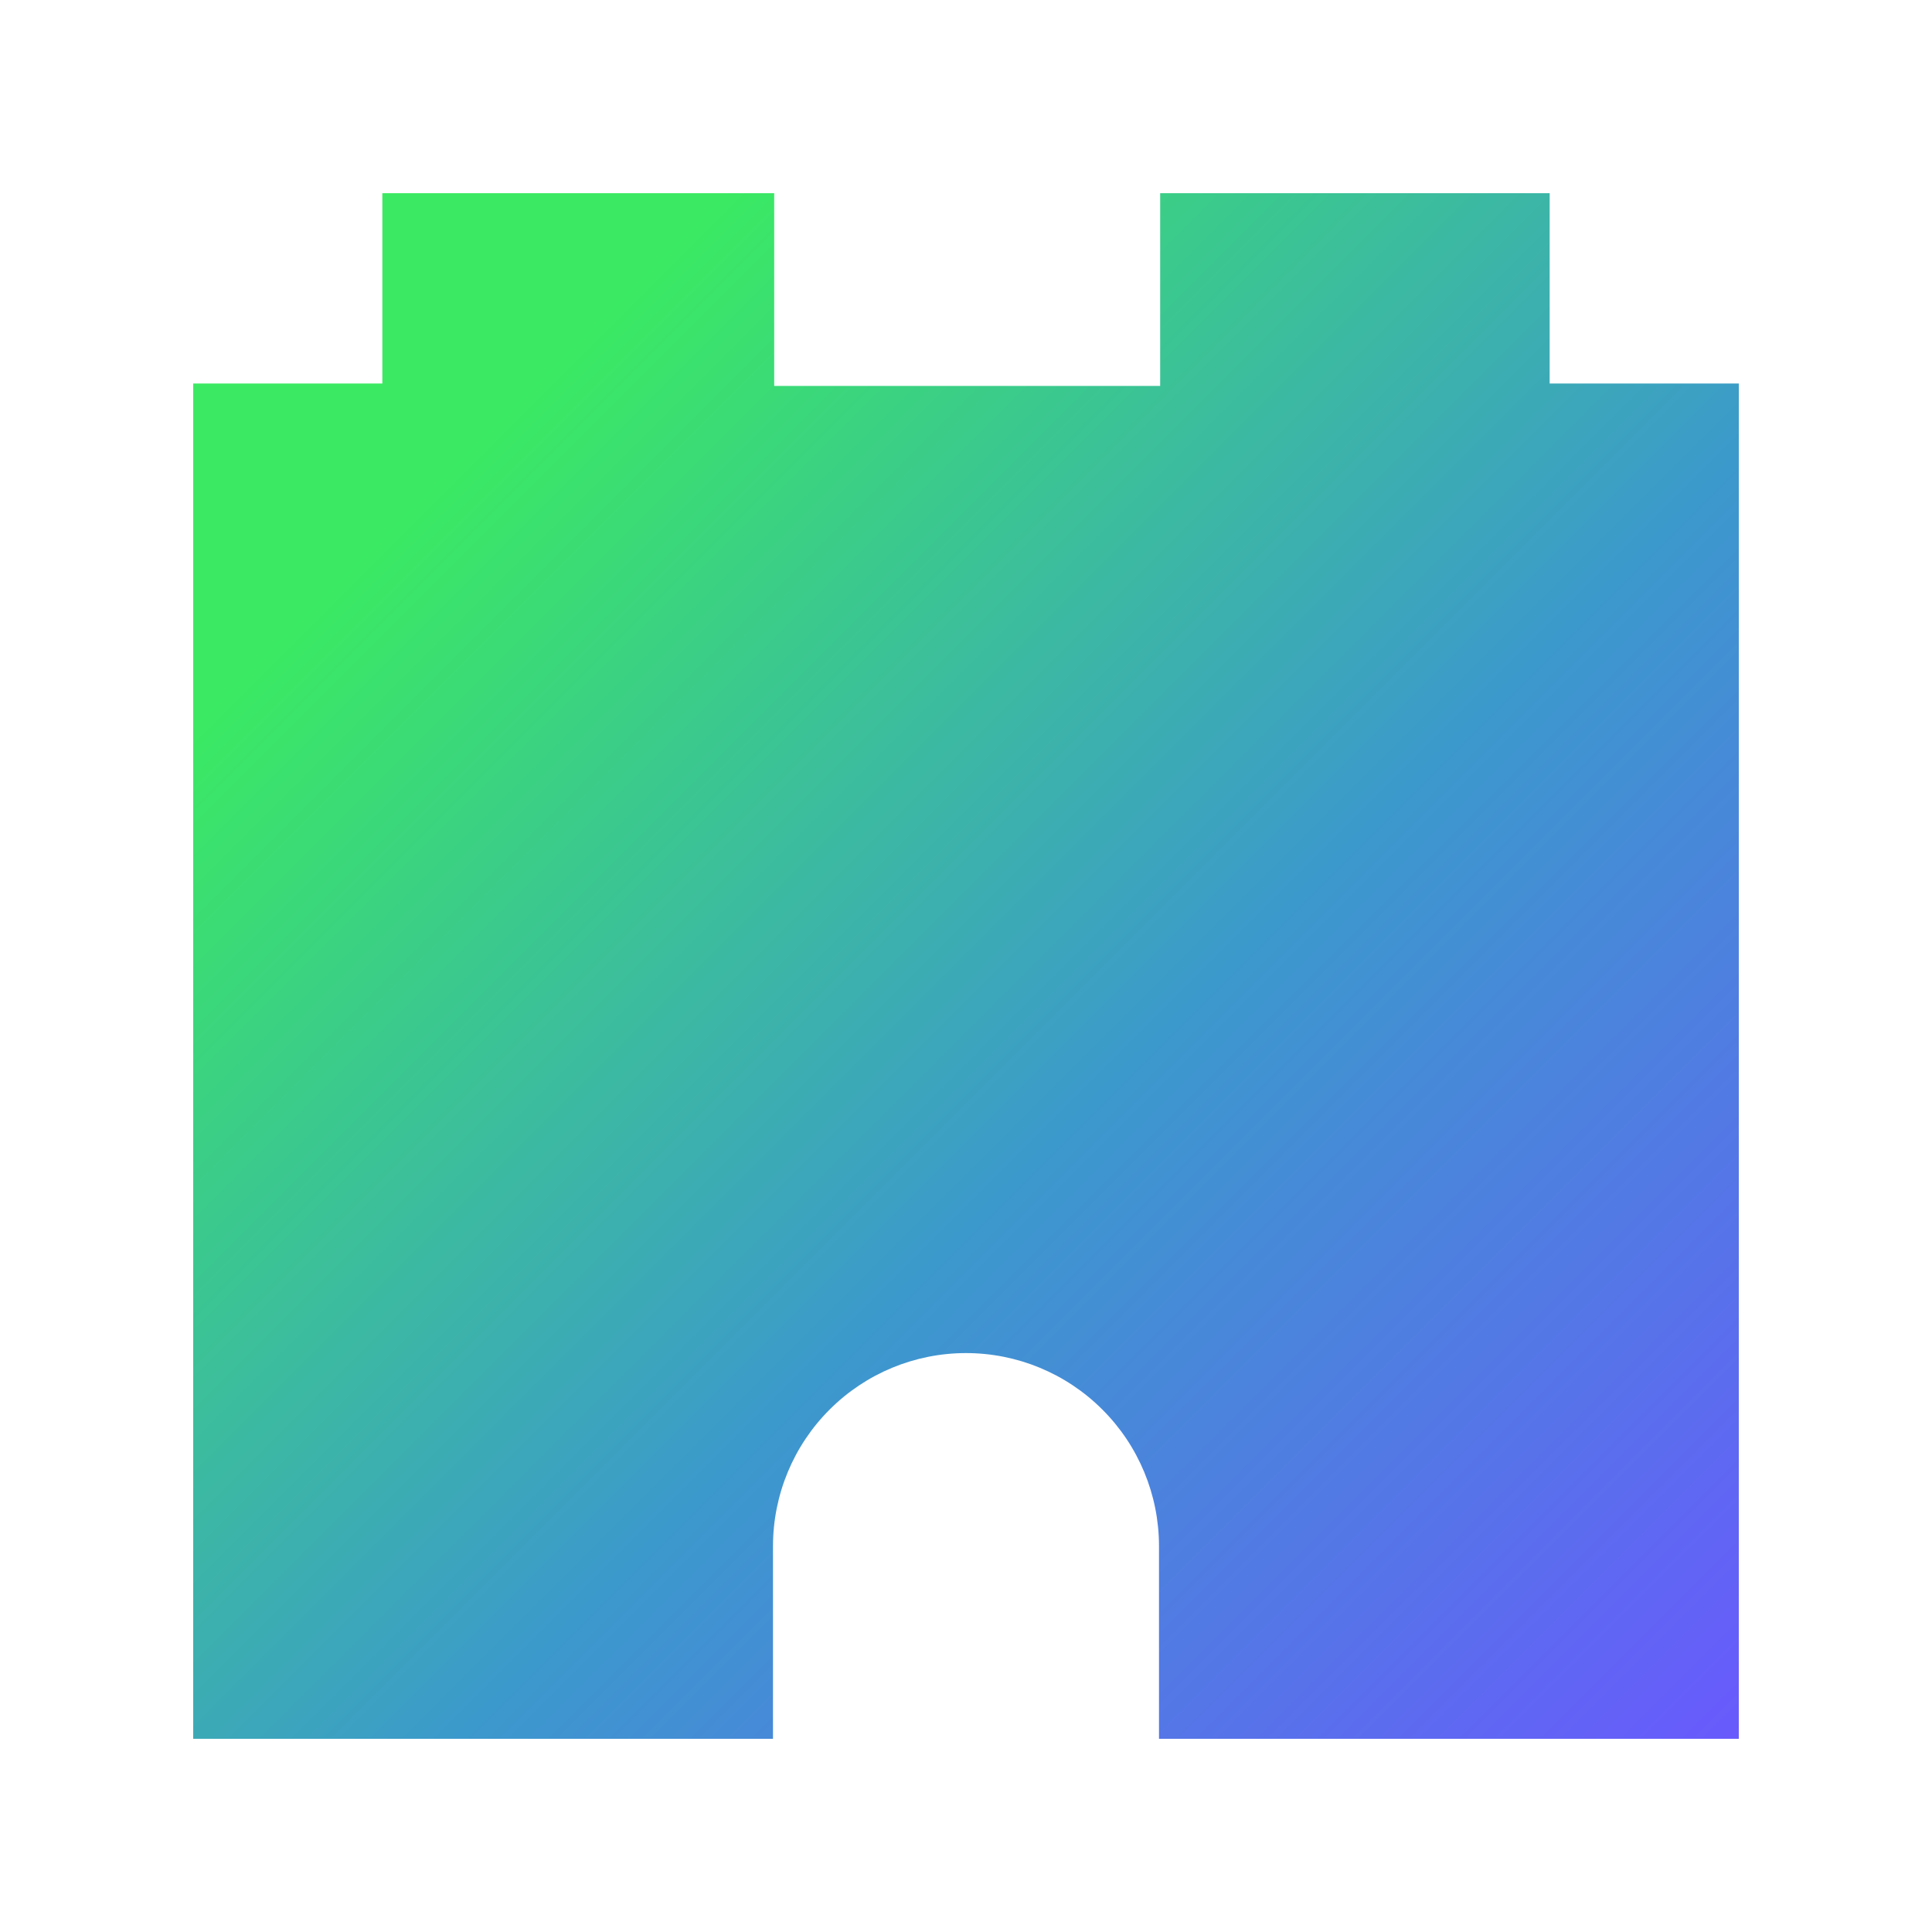
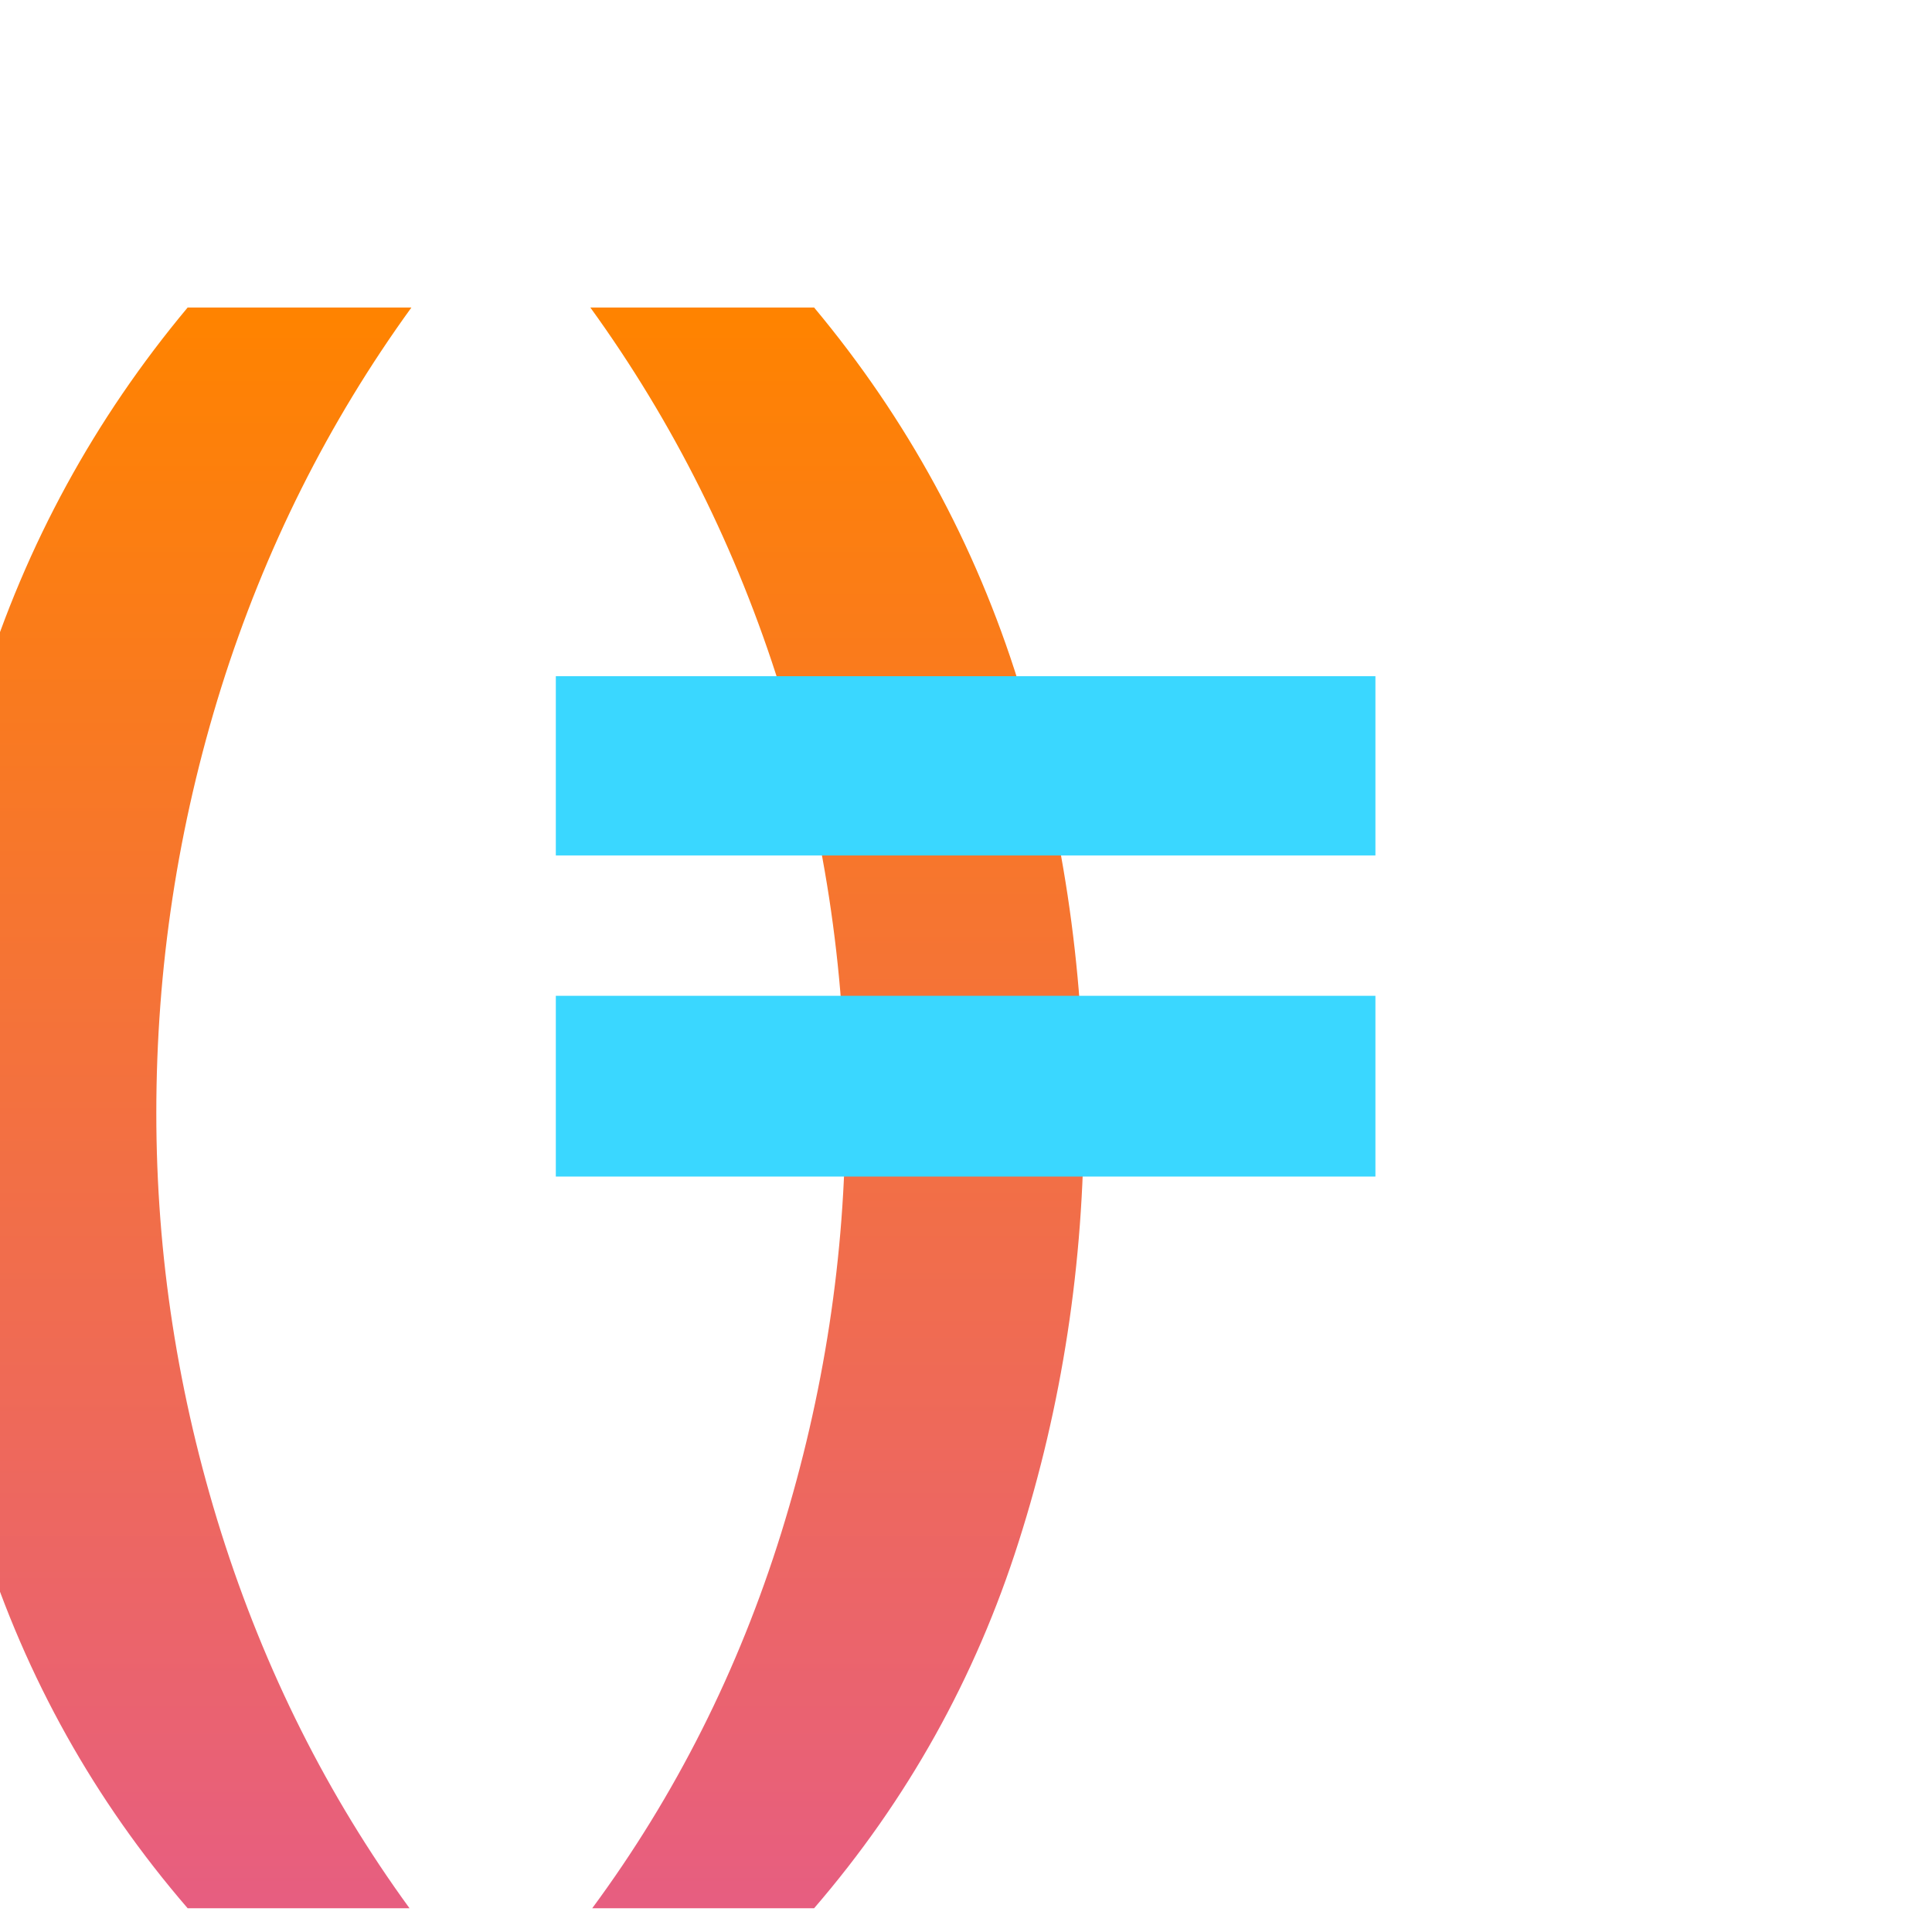
- <svg xmlns="http://www.w3.org/2000/svg" width="40" height="40" viewBox="0 0 40 40" fill="none">
-   <path d="M32.084 7.94V4H24.02V7.99H16.029V4H7.916V7.94H4V36H16.004V32.005C16.006 30.946 16.427 29.931 17.177 29.183C17.926 28.434 18.941 28.014 20 28.014C21.059 28.014 22.074 28.434 22.823 29.183C23.573 29.931 23.994 30.946 23.996 32.005V36H36V7.94H32.084Z" fill="url(#paint0_linear)" />
-   <defs>
-     <linearGradient id="paint0_linear" x1="2.942" y1="4.9" x2="37.777" y2="39.734" gradientUnits="userSpaceOnUse">
-       <stop offset="0.159" stop-color="#3BEA62" />
-       <stop offset="0.54" stop-color="#3C99CC" />
-       <stop offset="0.937" stop-color="#6B57FF" />
-     </linearGradient>
-   </defs>
+ <svg xmlns="http://www.w3.org/2000/svg" height="80" viewBox="0 0 80 80" width="80">
+   <linearGradient id="a" x1="50%" x2="50%" y1="0%" y2="100%">
+     <stop offset="0" stop-color="#ff8300" />
+     <stop offset="1" stop-color="#e75e80" />
+   </linearGradient>
+   <g fill="none" fill-rule="nonzero" font-family="JetBrainsMono-Bold, JetBrains Mono" font-weight="bold">
+     <text fill="url(#a)" font-size="76" letter-spacing="2.85">
+       <tspan x="-6.45" y="67">()</tspan>
+     </text>
+     <text fill="#3ad7ff" font-size="70">
+       <tspan x="20" y="63">=</tspan>
+     </text>
+   </g>
</svg>
